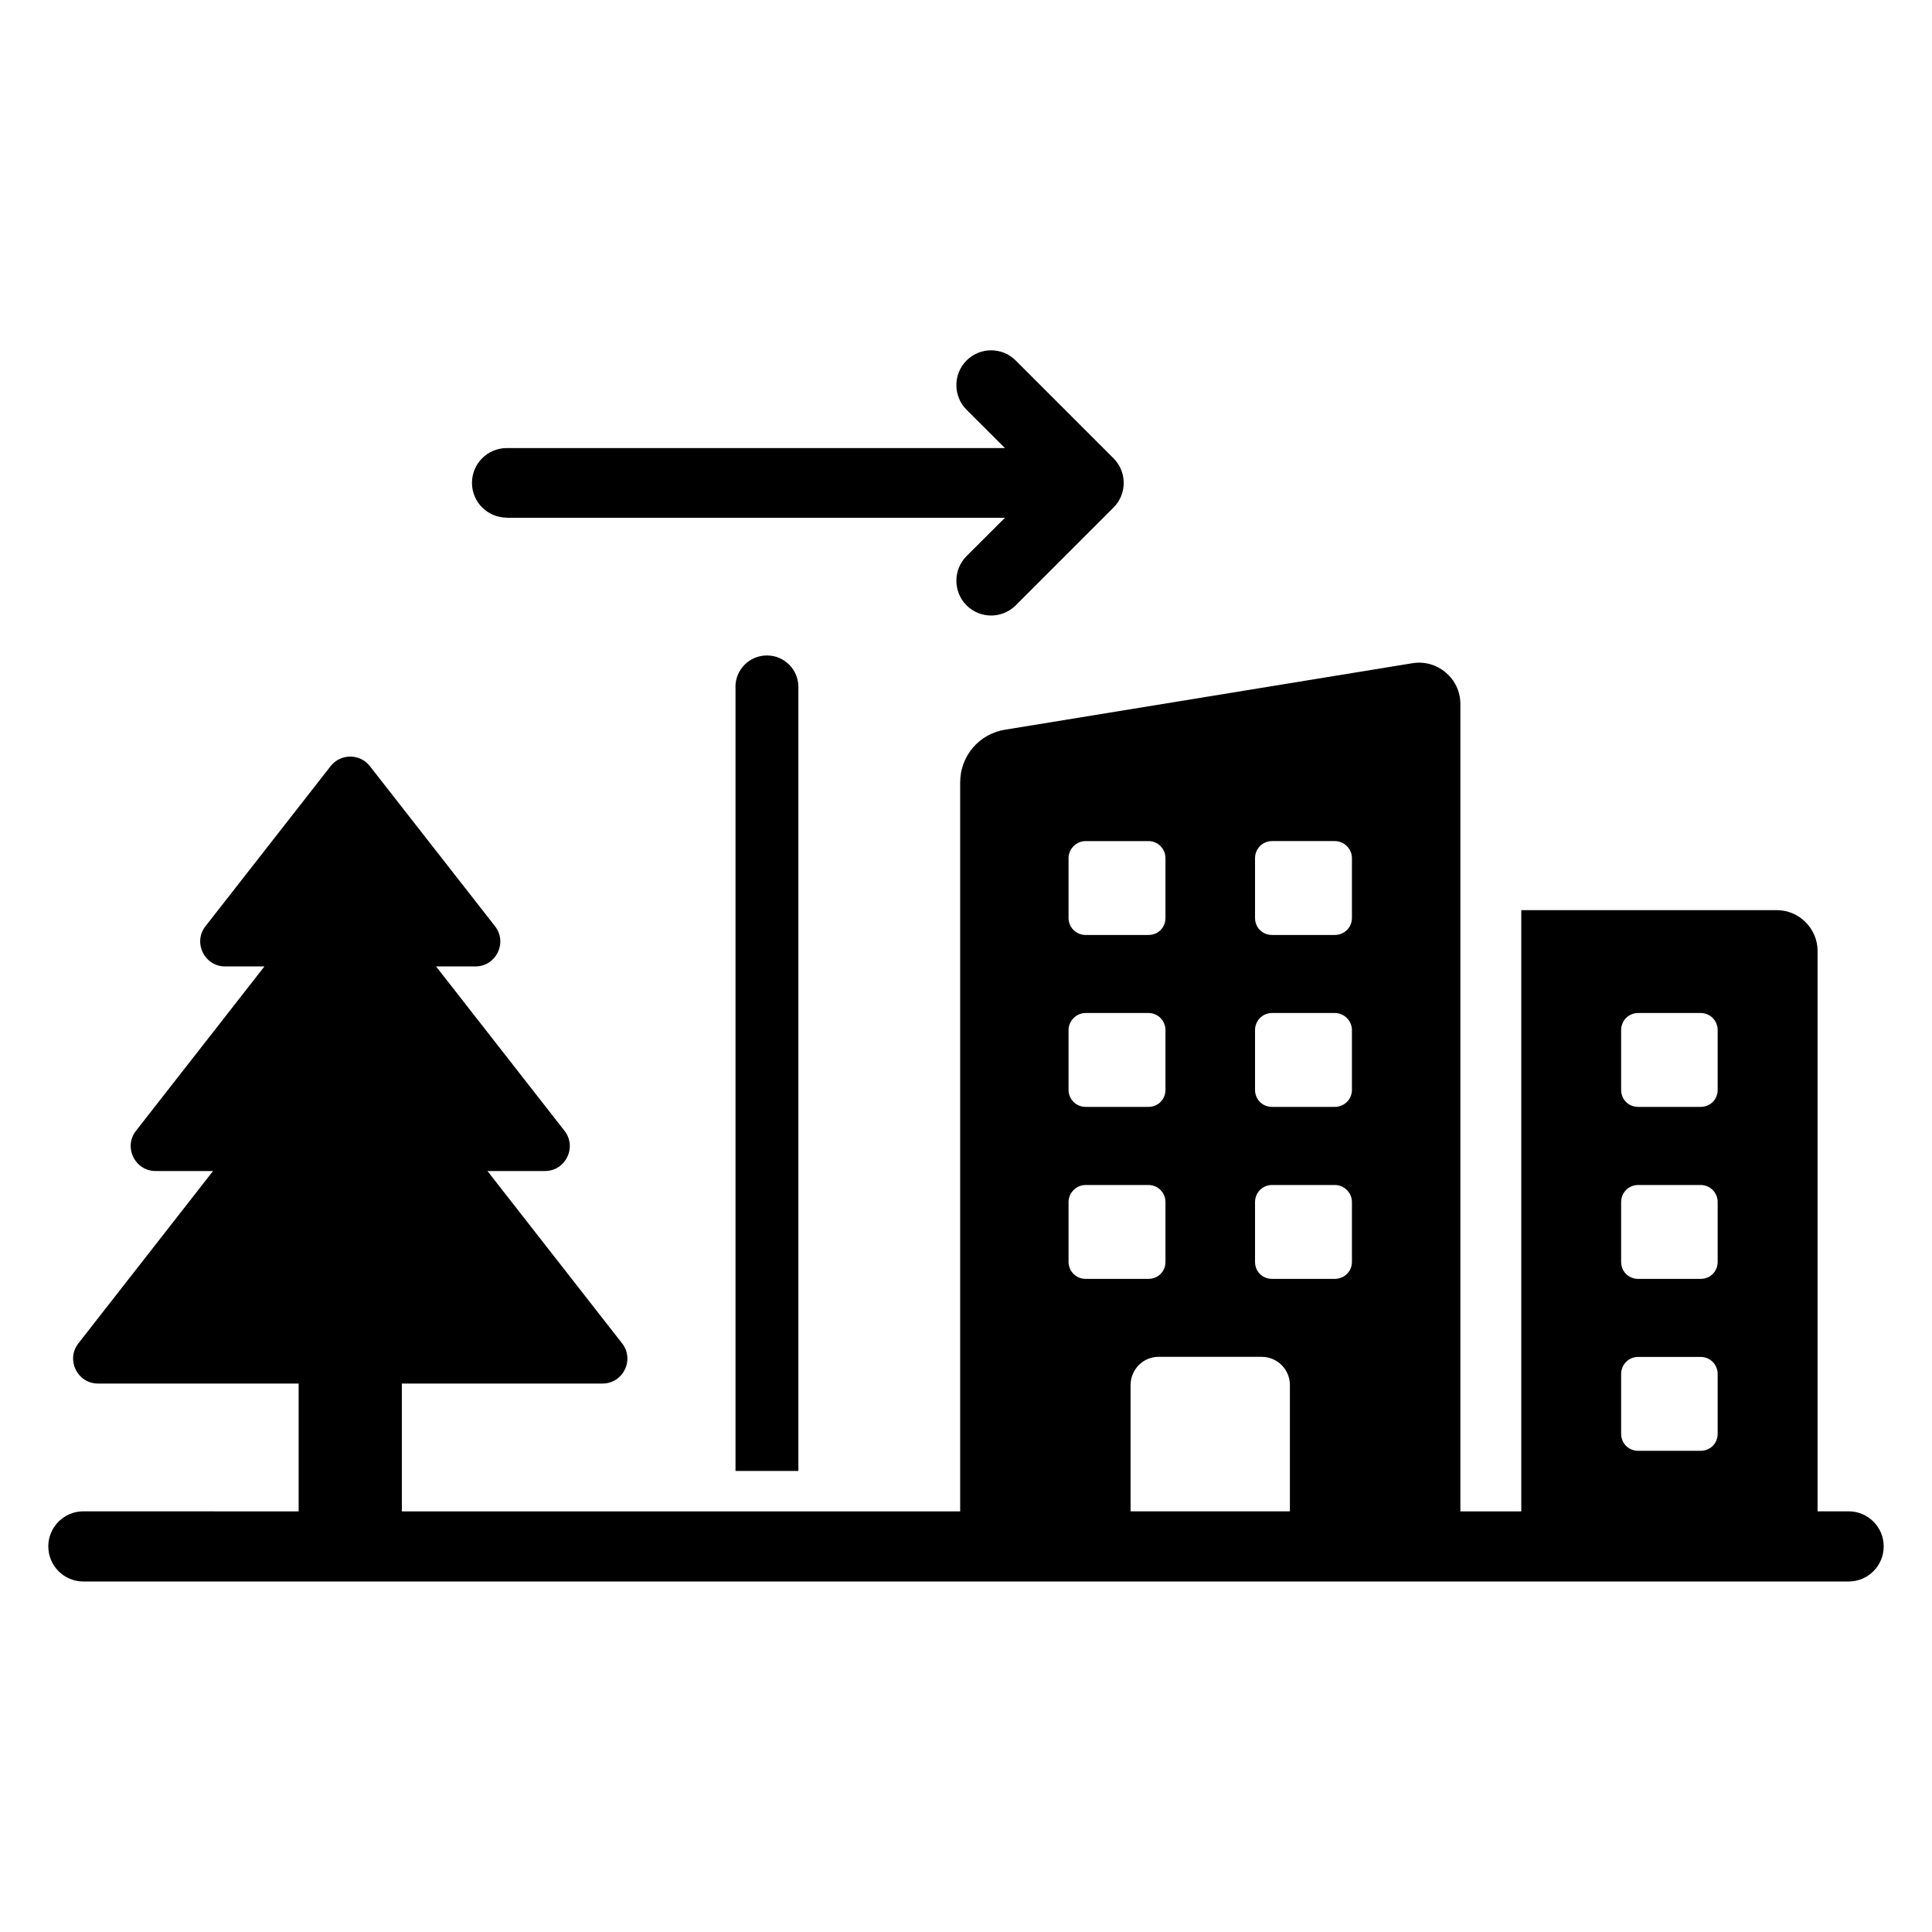
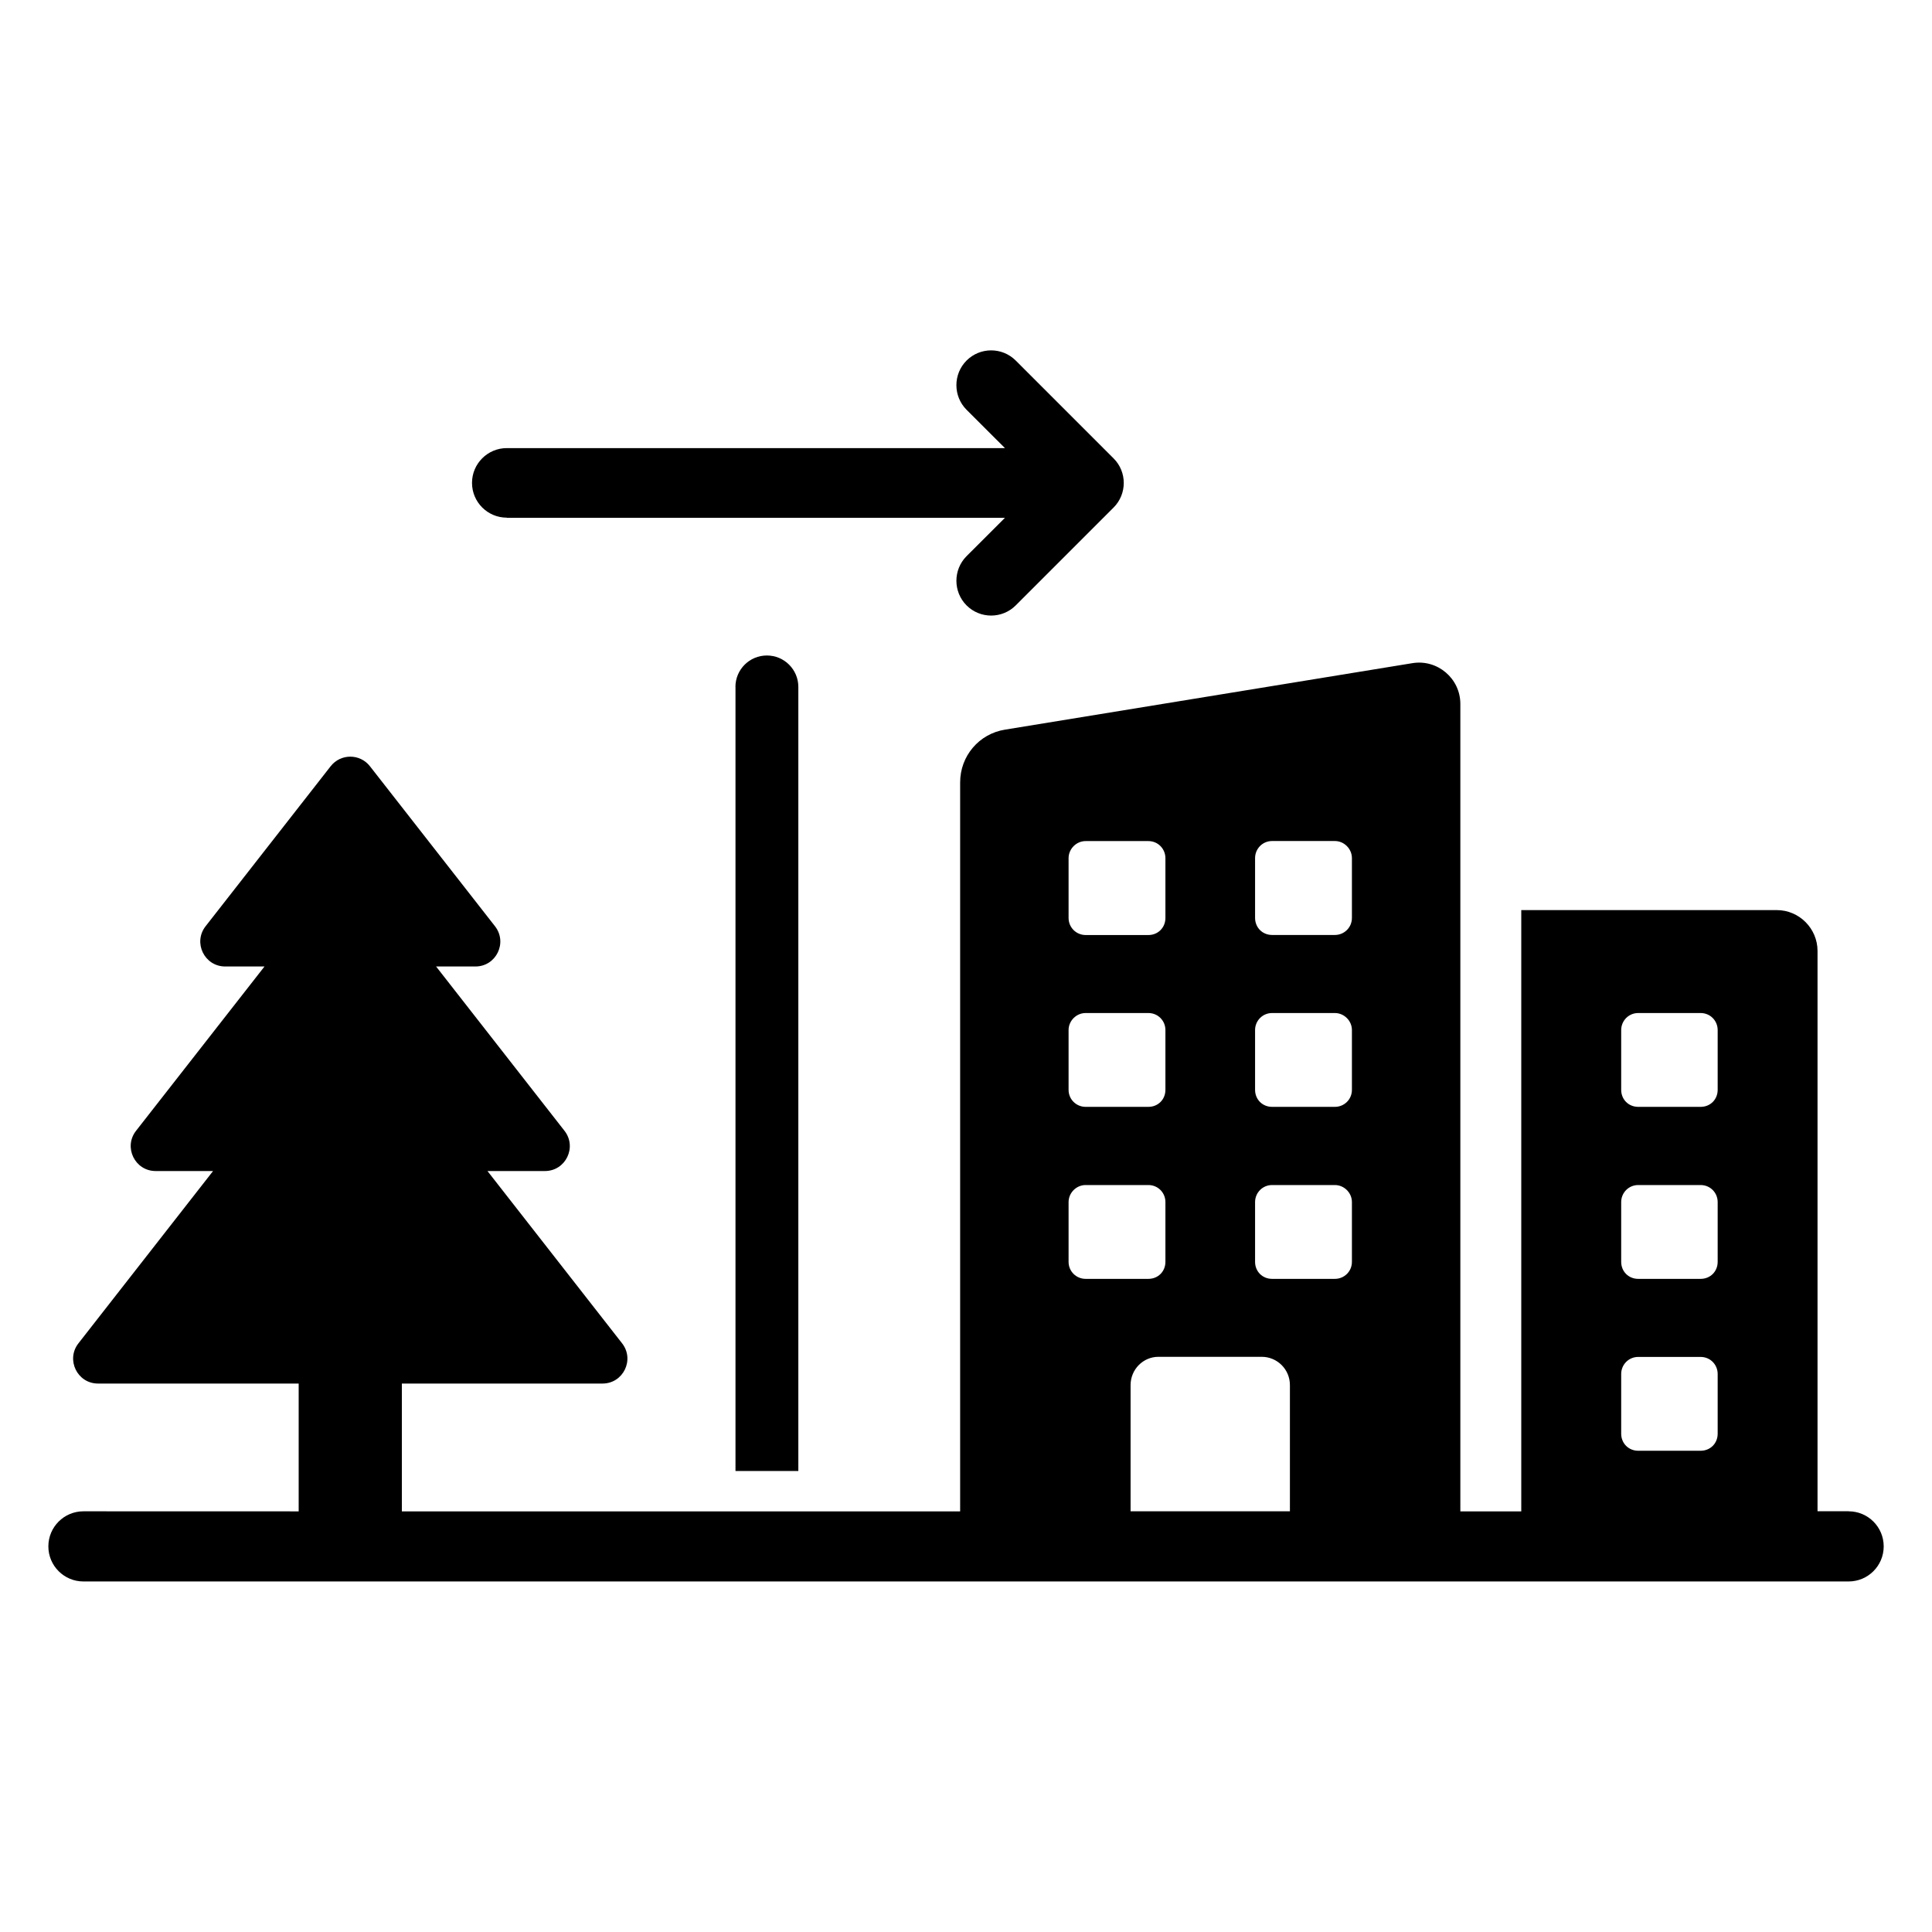
- <svg xmlns="http://www.w3.org/2000/svg" version="1.1" viewBox="0 0 1200 1200" width="150pt" height="150pt">
-   <path d="M 456.793 426.66 C 456.793 415.832 465.559 407.113 476.34 407.113 C 487.168 407.113 495.887 415.879 495.887 426.66 L 495.887 913.64 L 456.84 913.64 L 456.84 426.66 Z M 314.76 321.514 C 302.854 321.514 293.151 311.858 293.151 299.905 C 293.151 287.952 302.854 278.296 314.76 278.296 L 624.18 278.296 L 600.321 254.484 C 591.93 246.047 591.93 232.36 600.321 223.922 C 608.758 215.485 622.445 215.485 630.883 223.922 L 691.633 284.672 C 695.852 288.891 697.961 294.422 697.961 299.953 C 697.961 305.484 695.852 311.015 691.633 315.234 L 630.883 375.984 C 622.446 384.422 608.758 384.422 600.321 375.984 C 591.93 367.547 591.93 353.859 600.321 345.422 L 624.18 321.61 L 314.76 321.61 Z M 1148.201 938.708 C 1160.248 938.708 1169.998 948.458 1169.998 960.505 C 1169.998 972.552 1160.248 982.302 1148.201 982.302 L 51.801 982.302 C 39.754 982.302 30.004 972.552 30.004 960.505 C 30.004 948.458 39.754 938.708 51.801 938.708 L 185.491 938.755 L 185.491 859.349 L 60.891 859.349 C 48 859.349 40.781 844.49 48.703 834.365 L 132.328 727.345 L 96.656 727.345 C 83.765 727.345 76.546 712.486 84.468 702.361 L 164.249 600.271 L 139.827 600.271 C 126.936 600.271 119.717 585.412 127.639 575.287 L 205.358 475.865 C 211.545 467.943 223.546 467.943 229.733 475.865 L 307.452 575.287 C 315.373 585.459 308.155 600.271 295.264 600.271 L 270.842 600.271 L 350.623 702.361 C 358.544 712.533 351.326 727.345 338.435 727.345 L 302.763 727.345 L 386.388 834.365 C 394.309 844.537 387.091 859.349 374.2 859.349 L 249.6 859.349 L 249.6 938.755 L 596.38 938.755 L 596.38 485.995 C 596.38 469.588 608.146 455.76 624.271 453.229 L 877.301 411.932 C 892.77 409.4 907.067 421.4 907.067 437.291 L 907.067 938.761 L 944.895 938.761 L 944.895 565.311 L 1103.575 565.311 C 1117.637 565.311 1128.934 576.842 1128.934 590.67 L 1128.934 938.72 L 1148.2 938.72 Z M 663.7 570.135 C 663.7 576.135 668.528 580.729 674.294 580.729 L 713.294 580.729 C 719.294 580.729 723.888 576.135 723.888 570.135 L 723.888 533.01 C 723.888 527.244 719.294 522.416 713.294 522.416 L 674.294 522.416 C 668.528 522.416 663.7 527.244 663.7 533.01 Z M 663.7 676.915 C 663.7 682.915 668.528 687.509 674.294 687.509 L 713.294 687.509 C 719.294 687.509 723.888 682.915 723.888 676.915 L 723.888 639.79 C 723.888 634.024 719.294 629.196 713.294 629.196 L 674.294 629.196 C 668.528 629.196 663.7 634.024 663.7 639.79 Z M 674.294 794.334 L 713.294 794.334 C 719.294 794.334 723.888 789.74 723.888 783.74 L 723.888 746.615 C 723.888 740.849 719.294 736.021 713.294 736.021 L 674.294 736.021 C 668.528 736.021 663.7 740.849 663.7 746.615 L 663.7 783.74 C 663.7 789.74 668.528 794.334 674.294 794.334 Z M 801.18 860.288 C 801.18 850.585 793.352 842.757 783.649 842.757 L 719.524 842.757 C 710.055 842.757 702.227 850.585 702.227 860.288 L 702.227 938.71 L 801.18 938.71 Z M 839.711 746.615 C 839.711 740.849 834.883 736.021 829.117 736.021 L 790.117 736.021 C 784.117 736.021 779.523 740.849 779.523 746.615 L 779.523 783.74 C 779.523 789.74 784.117 794.334 790.117 794.334 L 829.117 794.334 C 834.883 794.334 839.711 789.74 839.711 783.74 Z M 839.711 639.785 C 839.711 634.019 834.883 629.191 829.117 629.191 L 790.117 629.191 C 784.117 629.191 779.523 634.019 779.523 639.785 L 779.523 676.91 C 779.523 682.91 784.117 687.504 790.117 687.504 L 829.117 687.504 C 834.883 687.504 839.711 682.91 839.711 676.91 Z M 839.711 533.005 C 839.711 527.239 834.883 522.411 829.117 522.411 L 790.117 522.411 C 784.117 522.411 779.523 527.239 779.523 533.005 L 779.523 570.13 C 779.523 576.13 784.117 580.724 790.117 580.724 L 829.117 580.724 C 834.883 580.724 839.711 576.13 839.711 570.13 Z M 1066.871 853.395 C 1066.871 847.629 1062.277 842.801 1056.277 842.801 L 1017.511 842.801 C 1011.511 842.801 1006.917 847.629 1006.917 853.395 L 1006.917 890.52 C 1006.917 896.473 1011.511 901.114 1017.511 901.114 L 1056.277 901.114 C 1062.277 901.114 1066.871 896.52 1066.871 890.52 Z M 1066.871 746.615 C 1066.871 740.849 1062.277 736.021 1056.277 736.021 L 1017.511 736.021 C 1011.511 736.021 1006.917 740.849 1006.917 746.615 L 1006.917 783.74 C 1006.917 789.74 1011.511 794.334 1017.511 794.334 L 1056.277 794.334 C 1062.277 794.334 1066.871 789.74 1066.871 783.74 Z M 1066.871 639.785 C 1066.871 634.019 1062.277 629.191 1056.277 629.191 L 1017.511 629.191 C 1011.511 629.191 1006.917 634.019 1006.917 639.785 L 1006.917 676.91 C 1006.917 682.91 1011.511 687.504 1017.511 687.504 L 1056.277 687.504 C 1062.277 687.504 1066.871 682.91 1066.871 676.91 Z" />
+ <svg xmlns="http://www.w3.org/2000/svg" version="1.1" width="32" height="32" viewBox="0 0 32 32">
+   <path d="M12.181 11.378c0-0.289 0.234-0.521 0.521-0.521 0.289 0 0.521 0.234 0.521 0.521v12.986h-1.041v-12.986zM8.394 8.574c-0.318 0-0.576-0.258-0.576-0.576s0.259-0.576 0.576-0.576h8.251l-0.636-0.635c-0.224-0.225-0.224-0.59 0-0.815 0.225-0.225 0.59-0.225 0.815 0l1.62 1.62c0.113 0.112 0.169 0.26 0.169 0.407s-0.056 0.295-0.169 0.408l-1.62 1.62c-0.225 0.225-0.59 0.225-0.815 0-0.224-0.225-0.224-0.59 0-0.815l0.636-0.635h-8.251zM30.619 25.032c0.321 0 0.581 0.26 0.581 0.581s-0.26 0.581-0.581 0.581h-29.237c-0.321 0-0.581-0.26-0.581-0.581s0.26-0.581 0.581-0.581l3.565 0.001v-2.117h-3.323c-0.344 0-0.536-0.396-0.325-0.666l2.23-2.854h-0.951c-0.344 0-0.536-0.396-0.325-0.666l2.128-2.722h-0.651c-0.344 0-0.536-0.396-0.325-0.666l2.072-2.651c0.165-0.211 0.485-0.211 0.65 0l2.072 2.651c0.211 0.271 0.019 0.666-0.325 0.666h-0.651l2.127 2.722c0.211 0.271 0.019 0.666-0.325 0.666h-0.951l2.23 2.854c0.211 0.271 0.019 0.666-0.325 0.666h-3.323v2.117h9.247v-12.074c0-0.438 0.314-0.806 0.744-0.874l6.747-1.101c0.413-0.068 0.794 0.252 0.794 0.676v13.373h1.009v-9.959h4.231c0.375 0 0.676 0.307 0.676 0.676v9.281h0.514zM17.699 15.204c0 0.16 0.129 0.283 0.282 0.283h1.040c0.16 0 0.282-0.123 0.282-0.283v-0.99c0-0.154-0.122-0.283-0.282-0.283h-1.040c-0.154 0-0.282 0.129-0.282 0.283zM17.699 18.051c0 0.16 0.129 0.282 0.282 0.282h1.040c0.16 0 0.282-0.122 0.282-0.282v-0.99c0-0.154-0.122-0.282-0.282-0.282h-1.040c-0.154 0-0.282 0.129-0.282 0.282zM17.981 21.182h1.040c0.16 0 0.282-0.122 0.282-0.282v-0.99c0-0.154-0.122-0.282-0.282-0.282h-1.040c-0.154 0-0.282 0.129-0.282 0.282v0.99c0 0.16 0.129 0.282 0.282 0.282zM21.365 22.941c0-0.259-0.209-0.468-0.468-0.468h-1.71c-0.253 0-0.461 0.209-0.461 0.468v2.091h2.639zM22.392 19.91c0-0.154-0.129-0.282-0.282-0.282h-1.040c-0.16 0-0.282 0.129-0.282 0.282v0.99c0 0.16 0.122 0.282 0.282 0.282h1.040c0.154 0 0.282-0.122 0.282-0.282zM22.392 17.061c0-0.154-0.129-0.282-0.282-0.282h-1.040c-0.16 0-0.282 0.129-0.282 0.282v0.99c0 0.16 0.122 0.282 0.282 0.282h1.040c0.154 0 0.282-0.122 0.282-0.282zM22.392 14.213c0-0.154-0.129-0.283-0.282-0.283h-1.040c-0.16 0-0.282 0.129-0.282 0.283v0.99c0 0.16 0.122 0.283 0.282 0.283h1.040c0.154 0 0.282-0.123 0.282-0.283zM28.45 22.757c0-0.154-0.122-0.282-0.282-0.282h-1.034c-0.16 0-0.282 0.129-0.282 0.282v0.99c0 0.159 0.122 0.282 0.282 0.282h1.034c0.16 0 0.282-0.122 0.282-0.282zM28.45 19.91c0-0.154-0.122-0.282-0.282-0.282h-1.034c-0.16 0-0.282 0.129-0.282 0.282v0.99c0 0.16 0.122 0.282 0.282 0.282h1.034c0.16 0 0.282-0.122 0.282-0.282zM28.45 17.061c0-0.154-0.122-0.282-0.282-0.282h-1.034c-0.16 0-0.282 0.129-0.282 0.282v0.99c0 0.16 0.122 0.282 0.282 0.282h1.034c0.16 0 0.282-0.122 0.282-0.282z" />
</svg>
